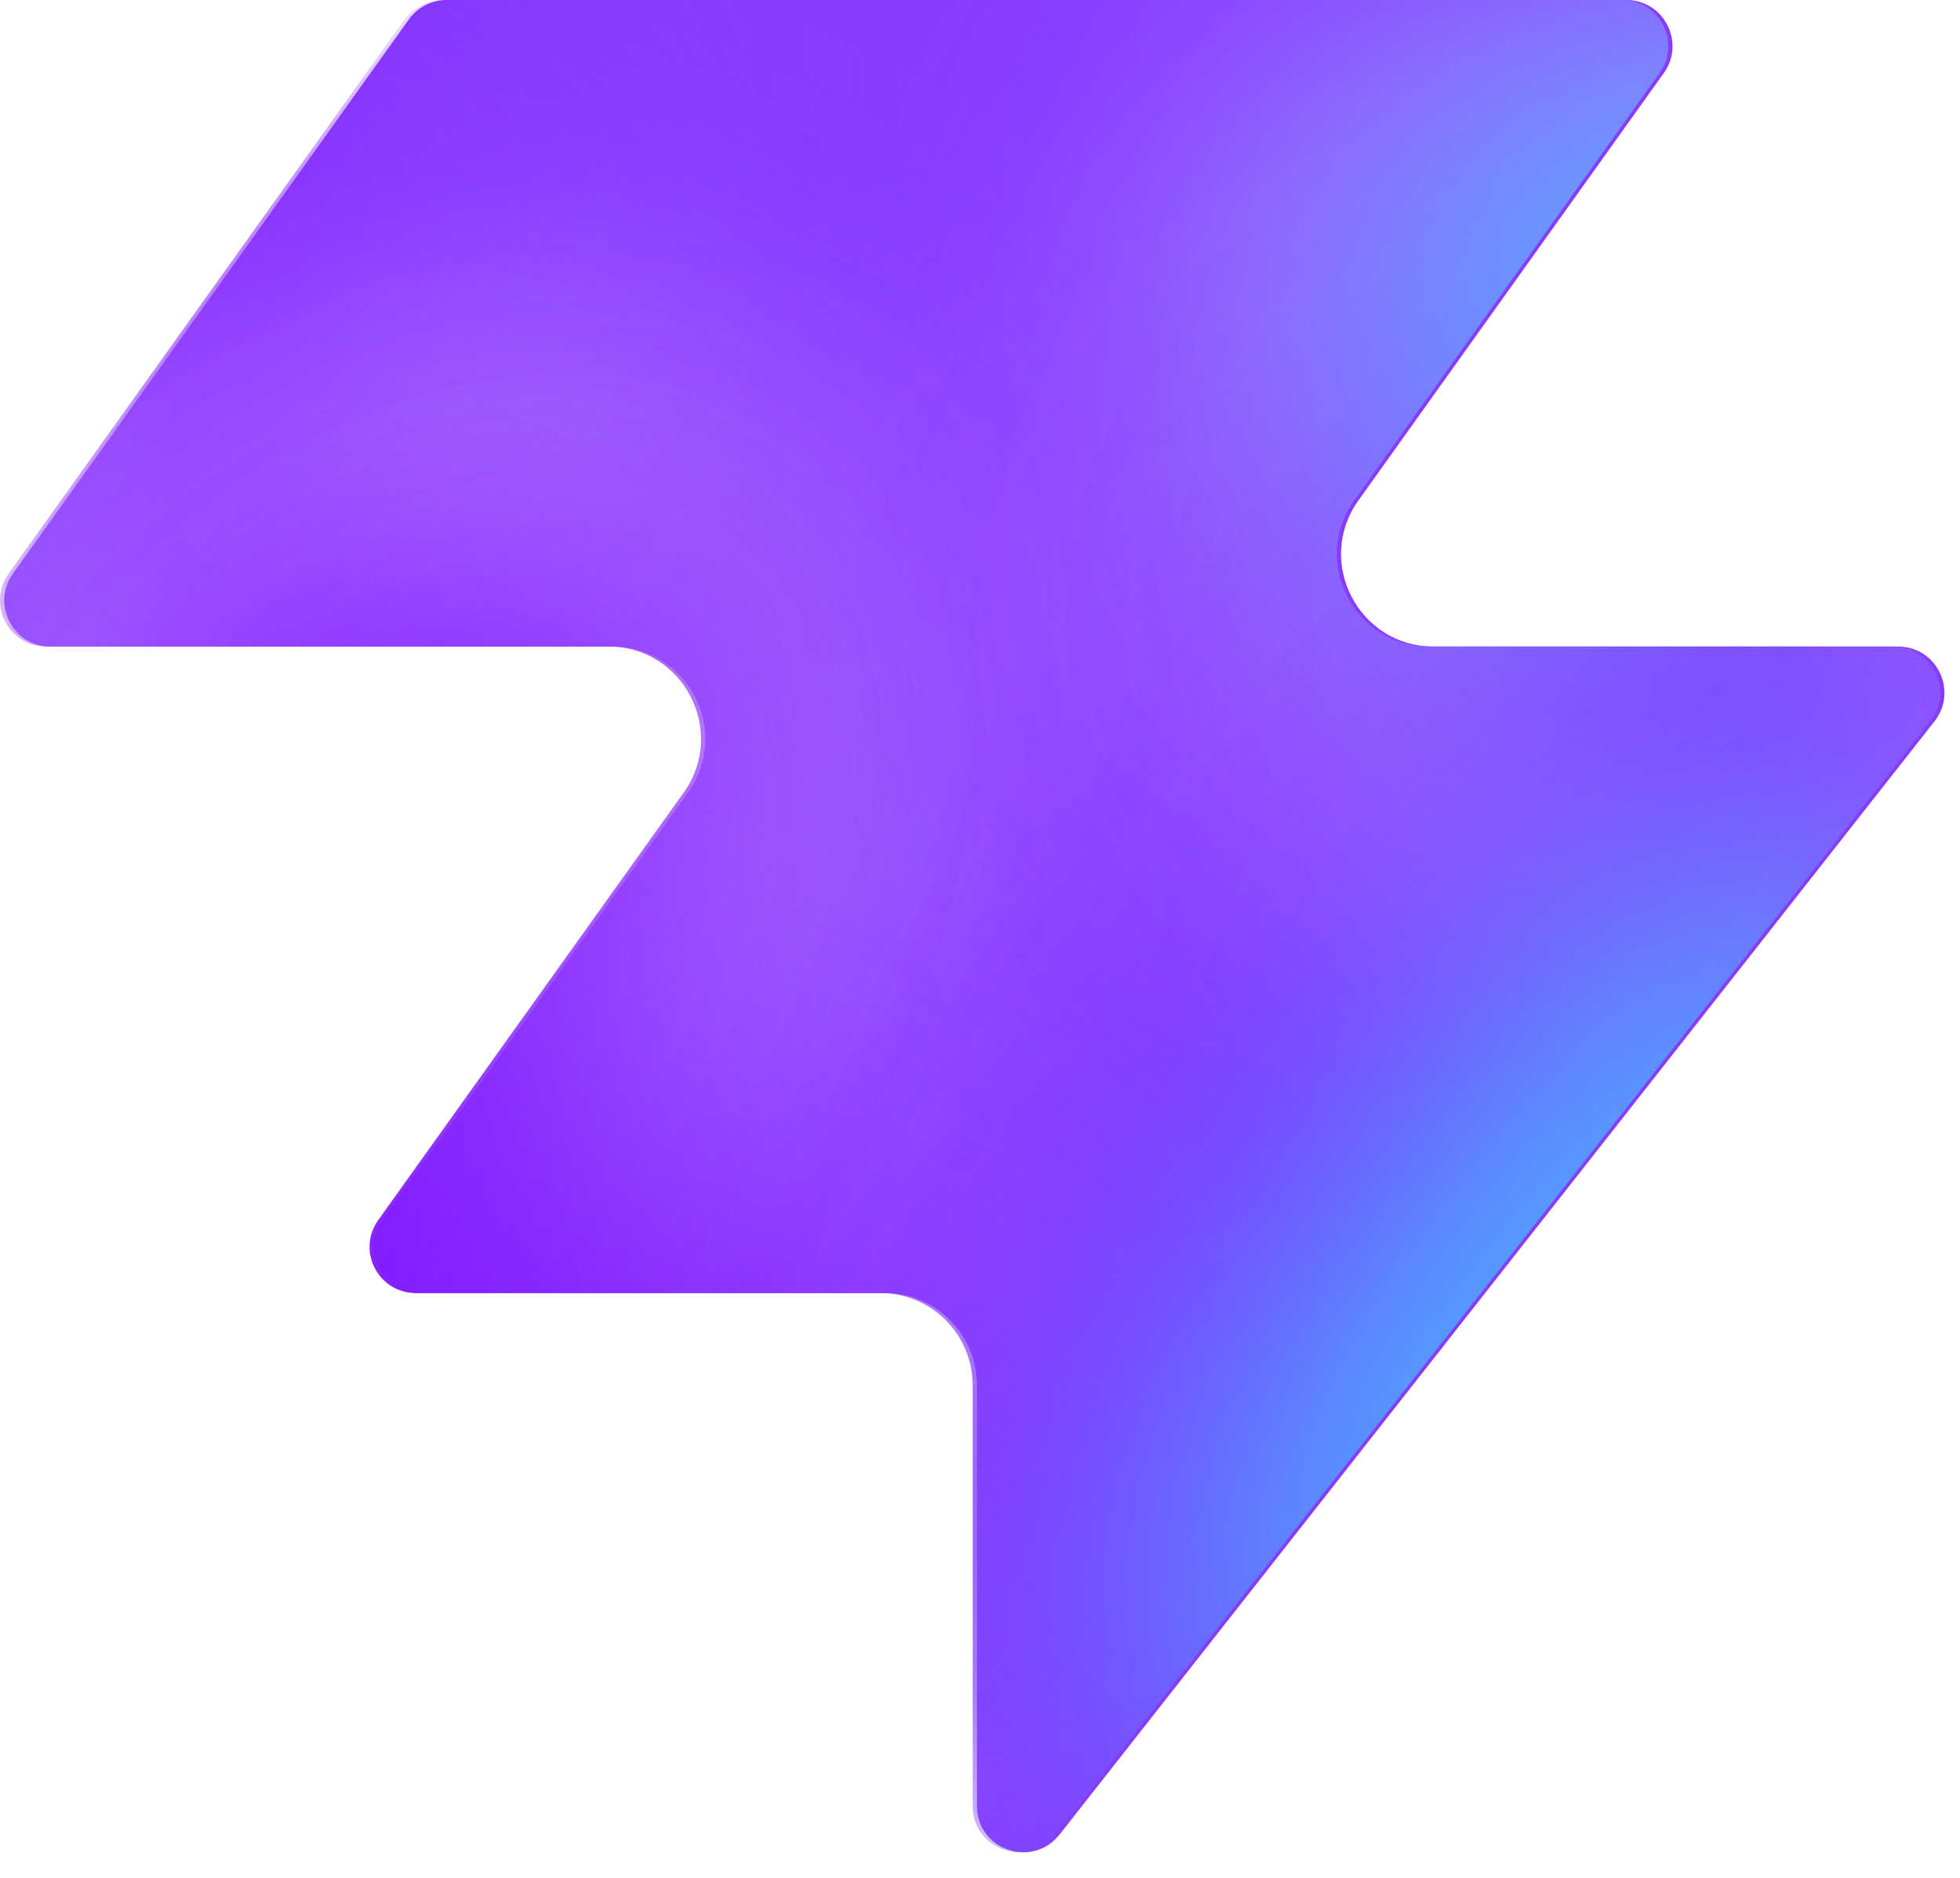
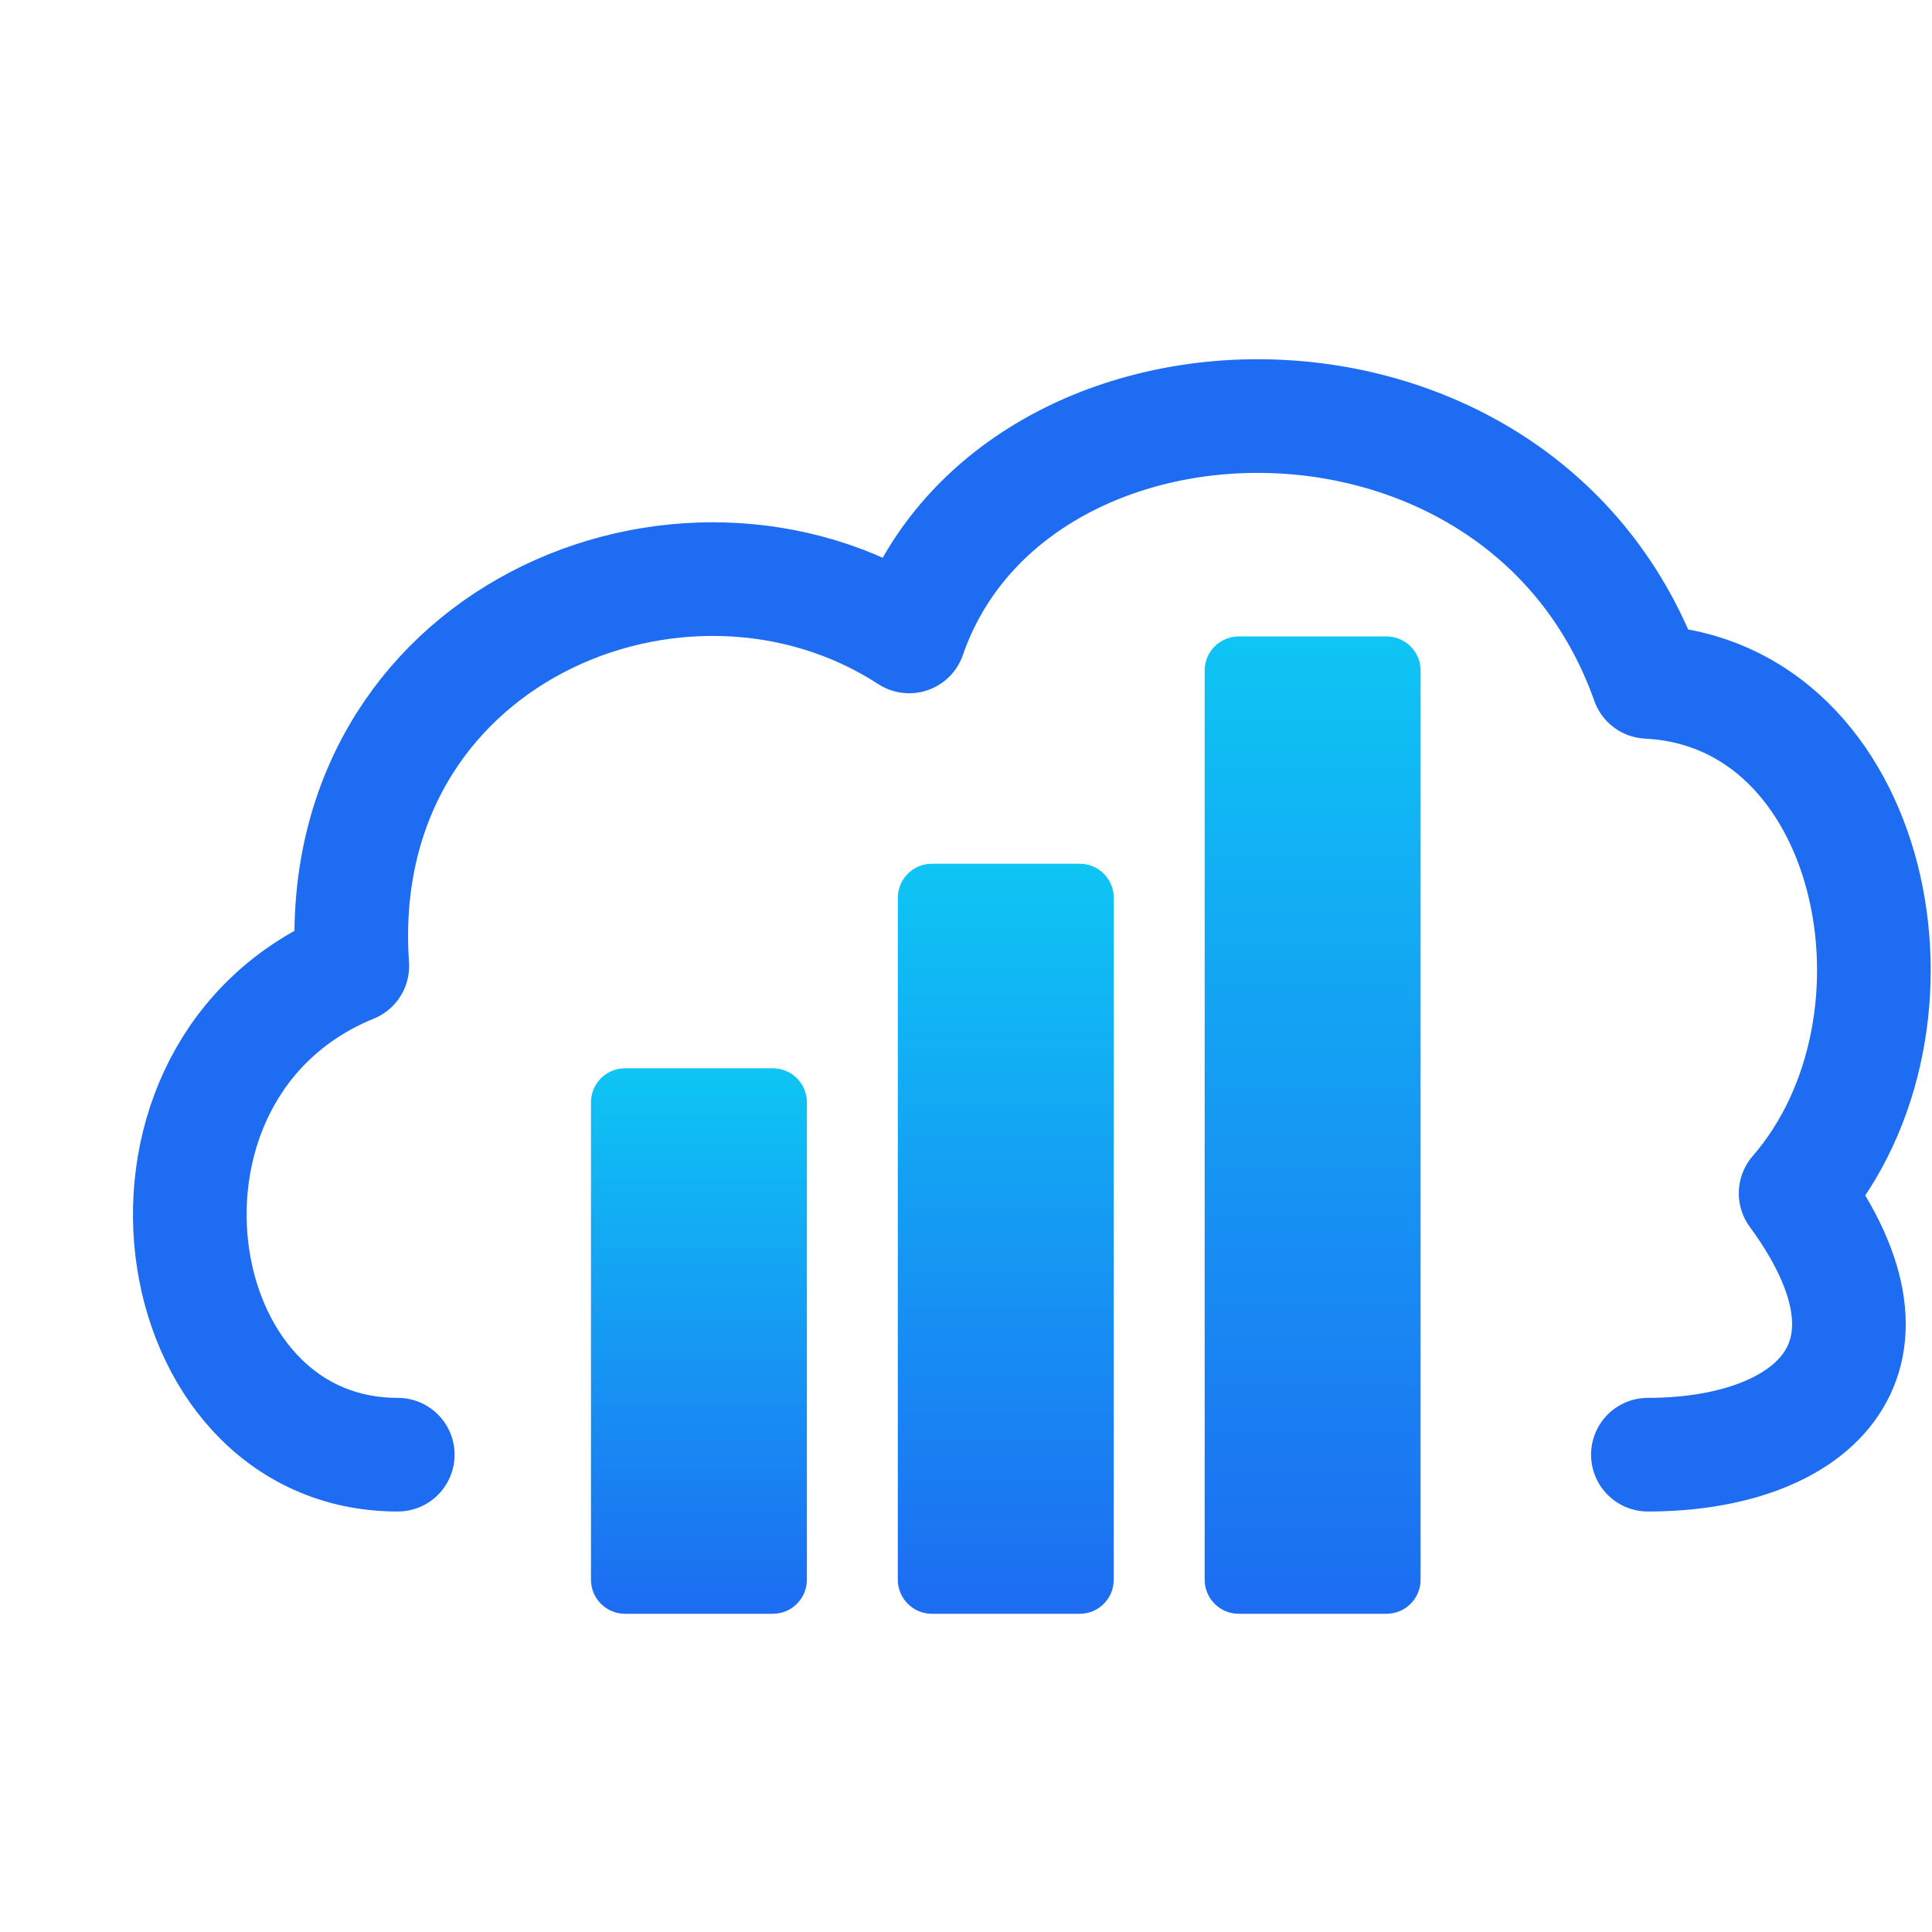
- <svg xmlns="http://www.w3.org/2000/svg" width="48" height="46" fill="none" viewBox="0 0 48 46">
-   <path fill="#863bff" d="M25.946 44.938c-.664.845-2.021.375-2.021-.698V33.937a2.26 2.26 0 0 0-2.262-2.262H10.287c-.92 0-1.456-1.04-.92-1.788l7.48-10.471c1.07-1.497 0-3.578-1.842-3.578H1.237c-.92 0-1.456-1.04-.92-1.788L10.013.474c.214-.297.556-.474.92-.474h28.894c.92 0 1.456 1.04.92 1.788l-7.48 10.471c-1.07 1.498 0 3.579 1.842 3.579h11.377c.943 0 1.473 1.088.89 1.83L25.947 44.94z" style="fill:#863bff;fill:color(display-p3 .525 .23 1);fill-opacity:1" />
-   <mask id="a" width="48" height="46" x="0" y="0" maskUnits="userSpaceOnUse" style="mask-type:alpha">
-     <path fill="#000" d="M25.842 44.938c-.664.844-2.021.375-2.021-.698V33.937a2.26 2.26 0 0 0-2.262-2.262H10.183c-.92 0-1.456-1.04-.92-1.788l7.48-10.471c1.07-1.498 0-3.579-1.842-3.579H1.133c-.92 0-1.456-1.04-.92-1.787L9.91.473c.214-.297.556-.474.92-.474h28.894c.92 0 1.456 1.04.92 1.788l-7.48 10.471c-1.07 1.498 0 3.578 1.842 3.578h11.377c.943 0 1.473 1.088.89 1.832L25.843 44.94z" style="fill:#000;fill-opacity:1" />
-   </mask>
-   <g mask="url(#a)">
-     <g filter="url(#b)">
-       <ellipse cx="5.508" cy="14.704" fill="#ede6ff" rx="5.508" ry="14.704" style="fill:#ede6ff;fill:color(display-p3 .927 .903 1);fill-opacity:1" transform="matrix(.00324 1 1 -.00324 -4.47 31.516)" />
-     </g>
-     <g filter="url(#c)">
-       <ellipse cx="10.399" cy="29.851" fill="#ede6ff" rx="10.399" ry="29.851" style="fill:#ede6ff;fill:color(display-p3 .927 .903 1);fill-opacity:1" transform="matrix(.00324 1 1 -.00324 -39.328 7.883)" />
-     </g>
-     <g filter="url(#d)">
-       <ellipse cx="5.508" cy="30.487" fill="#7e14ff" rx="5.508" ry="30.487" style="fill:#7e14ff;fill:color(display-p3 .492 .077 1);fill-opacity:1" transform="rotate(89.814 -25.913 -14.639)scale(1 -1)" />
-     </g>
-     <g filter="url(#e)">
-       <ellipse cx="5.508" cy="30.599" fill="#7e14ff" rx="5.508" ry="30.599" style="fill:#7e14ff;fill:color(display-p3 .492 .077 1);fill-opacity:1" transform="rotate(89.814 -32.644 -3.334)scale(1 -1)" />
-     </g>
-     <g filter="url(#f)">
-       <ellipse cx="5.508" cy="30.599" fill="#7e14ff" rx="5.508" ry="30.599" style="fill:#7e14ff;fill:color(display-p3 .492 .077 1);fill-opacity:1" transform="matrix(.00324 1 1 -.00324 -34.34 30.47)" />
-     </g>
-     <g filter="url(#g)">
-       <ellipse cx="14.072" cy="22.078" fill="#ede6ff" rx="14.072" ry="22.078" style="fill:#ede6ff;fill:color(display-p3 .927 .903 1);fill-opacity:1" transform="rotate(93.35 24.506 48.493)scale(-1 1)" />
-     </g>
-     <g filter="url(#h)">
-       <ellipse cx="3.47" cy="21.501" fill="#7e14ff" rx="3.47" ry="21.501" style="fill:#7e14ff;fill:color(display-p3 .492 .077 1);fill-opacity:1" transform="rotate(89.009 28.708 47.59)scale(-1 1)" />
-     </g>
-     <g filter="url(#i)">
-       <ellipse cx="3.47" cy="21.501" fill="#7e14ff" rx="3.47" ry="21.501" style="fill:#7e14ff;fill:color(display-p3 .492 .077 1);fill-opacity:1" transform="rotate(89.009 28.708 47.59)scale(-1 1)" />
-     </g>
-     <g filter="url(#j)">
-       <ellipse cx=".387" cy="8.972" fill="#7e14ff" rx="4.407" ry="29.108" style="fill:#7e14ff;fill:color(display-p3 .492 .077 1);fill-opacity:1" transform="rotate(39.51 .387 8.972)" />
-     </g>
-     <g filter="url(#k)">
-       <ellipse cx="47.523" cy="-6.092" fill="#7e14ff" rx="4.407" ry="29.108" style="fill:#7e14ff;fill:color(display-p3 .492 .077 1);fill-opacity:1" transform="rotate(37.892 47.523 -6.092)" />
-     </g>
-     <g filter="url(#l)">
-       <ellipse cx="41.412" cy="6.333" fill="#47bfff" rx="5.971" ry="9.665" style="fill:#47bfff;fill:color(display-p3 .28 .748 1);fill-opacity:1" transform="rotate(37.892 41.412 6.333)" />
-     </g>
-     <g filter="url(#m)">
-       <ellipse cx="-1.879" cy="38.332" fill="#7e14ff" rx="4.407" ry="29.108" style="fill:#7e14ff;fill:color(display-p3 .492 .077 1);fill-opacity:1" transform="rotate(37.892 -1.88 38.332)" />
-     </g>
-     <g filter="url(#n)">
-       <ellipse cx="-1.879" cy="38.332" fill="#7e14ff" rx="4.407" ry="29.108" style="fill:#7e14ff;fill:color(display-p3 .492 .077 1);fill-opacity:1" transform="rotate(37.892 -1.88 38.332)" />
-     </g>
-     <g filter="url(#o)">
-       <ellipse cx="35.651" cy="29.907" fill="#7e14ff" rx="4.407" ry="29.108" style="fill:#7e14ff;fill:color(display-p3 .492 .077 1);fill-opacity:1" transform="rotate(37.892 35.651 29.907)" />
-     </g>
-     <g filter="url(#p)">
-       <ellipse cx="38.418" cy="32.4" fill="#47bfff" rx="5.971" ry="15.297" style="fill:#47bfff;fill:color(display-p3 .28 .748 1);fill-opacity:1" transform="rotate(37.892 38.418 32.4)" />
-     </g>
-   </g>
+ <svg xmlns="http://www.w3.org/2000/svg" viewBox="0 -20 340 340" width="512" height="512" role="img" aria-label="MiniERP">
  <defs>
-     <filter id="b" width="60.045" height="41.654" x="-19.77" y="16.149" color-interpolation-filters="sRGB" filterUnits="userSpaceOnUse">
-       <feFlood flood-opacity="0" result="BackgroundImageFix" />
-       <feBlend in="SourceGraphic" in2="BackgroundImageFix" result="shape" />
-       <feGaussianBlur result="effect1_foregroundBlur_2002_17158" stdDeviation="7.659" />
-     </filter>
-     <filter id="c" width="90.34" height="51.437" x="-54.613" y="-7.533" color-interpolation-filters="sRGB" filterUnits="userSpaceOnUse">
-       <feFlood flood-opacity="0" result="BackgroundImageFix" />
-       <feBlend in="SourceGraphic" in2="BackgroundImageFix" result="shape" />
-       <feGaussianBlur result="effect1_foregroundBlur_2002_17158" stdDeviation="7.659" />
-     </filter>
-     <filter id="d" width="79.355" height="29.4" x="-49.64" y="2.03" color-interpolation-filters="sRGB" filterUnits="userSpaceOnUse">
-       <feFlood flood-opacity="0" result="BackgroundImageFix" />
-       <feBlend in="SourceGraphic" in2="BackgroundImageFix" result="shape" />
-       <feGaussianBlur result="effect1_foregroundBlur_2002_17158" stdDeviation="4.596" />
-     </filter>
-     <filter id="e" width="79.579" height="29.4" x="-45.045" y="20.029" color-interpolation-filters="sRGB" filterUnits="userSpaceOnUse">
-       <feFlood flood-opacity="0" result="BackgroundImageFix" />
-       <feBlend in="SourceGraphic" in2="BackgroundImageFix" result="shape" />
-       <feGaussianBlur result="effect1_foregroundBlur_2002_17158" stdDeviation="4.596" />
-     </filter>
-     <filter id="f" width="79.579" height="29.4" x="-43.513" y="21.178" color-interpolation-filters="sRGB" filterUnits="userSpaceOnUse">
-       <feFlood flood-opacity="0" result="BackgroundImageFix" />
-       <feBlend in="SourceGraphic" in2="BackgroundImageFix" result="shape" />
-       <feGaussianBlur result="effect1_foregroundBlur_2002_17158" stdDeviation="4.596" />
-     </filter>
-     <filter id="g" width="74.749" height="58.852" x="15.756" y="-17.901" color-interpolation-filters="sRGB" filterUnits="userSpaceOnUse">
-       <feFlood flood-opacity="0" result="BackgroundImageFix" />
-       <feBlend in="SourceGraphic" in2="BackgroundImageFix" result="shape" />
-       <feGaussianBlur result="effect1_foregroundBlur_2002_17158" stdDeviation="7.659" />
-     </filter>
-     <filter id="h" width="61.377" height="25.362" x="23.548" y="2.284" color-interpolation-filters="sRGB" filterUnits="userSpaceOnUse">
-       <feFlood flood-opacity="0" result="BackgroundImageFix" />
-       <feBlend in="SourceGraphic" in2="BackgroundImageFix" result="shape" />
-       <feGaussianBlur result="effect1_foregroundBlur_2002_17158" stdDeviation="4.596" />
-     </filter>
-     <filter id="i" width="61.377" height="25.362" x="23.548" y="2.284" color-interpolation-filters="sRGB" filterUnits="userSpaceOnUse">
-       <feFlood flood-opacity="0" result="BackgroundImageFix" />
-       <feBlend in="SourceGraphic" in2="BackgroundImageFix" result="shape" />
-       <feGaussianBlur result="effect1_foregroundBlur_2002_17158" stdDeviation="4.596" />
-     </filter>
-     <filter id="j" width="56.045" height="63.649" x="-27.636" y="-22.853" color-interpolation-filters="sRGB" filterUnits="userSpaceOnUse">
-       <feFlood flood-opacity="0" result="BackgroundImageFix" />
-       <feBlend in="SourceGraphic" in2="BackgroundImageFix" result="shape" />
-       <feGaussianBlur result="effect1_foregroundBlur_2002_17158" stdDeviation="4.596" />
-     </filter>
-     <filter id="k" width="54.814" height="64.646" x="20.116" y="-38.415" color-interpolation-filters="sRGB" filterUnits="userSpaceOnUse">
-       <feFlood flood-opacity="0" result="BackgroundImageFix" />
-       <feBlend in="SourceGraphic" in2="BackgroundImageFix" result="shape" />
-       <feGaussianBlur result="effect1_foregroundBlur_2002_17158" stdDeviation="4.596" />
-     </filter>
-     <filter id="l" width="33.541" height="35.313" x="24.641" y="-11.323" color-interpolation-filters="sRGB" filterUnits="userSpaceOnUse">
-       <feFlood flood-opacity="0" result="BackgroundImageFix" />
-       <feBlend in="SourceGraphic" in2="BackgroundImageFix" result="shape" />
-       <feGaussianBlur result="effect1_foregroundBlur_2002_17158" stdDeviation="4.596" />
-     </filter>
-     <filter id="m" width="54.814" height="64.646" x="-29.286" y="6.009" color-interpolation-filters="sRGB" filterUnits="userSpaceOnUse">
-       <feFlood flood-opacity="0" result="BackgroundImageFix" />
-       <feBlend in="SourceGraphic" in2="BackgroundImageFix" result="shape" />
-       <feGaussianBlur result="effect1_foregroundBlur_2002_17158" stdDeviation="4.596" />
-     </filter>
-     <filter id="n" width="54.814" height="64.646" x="-29.286" y="6.009" color-interpolation-filters="sRGB" filterUnits="userSpaceOnUse">
-       <feFlood flood-opacity="0" result="BackgroundImageFix" />
-       <feBlend in="SourceGraphic" in2="BackgroundImageFix" result="shape" />
-       <feGaussianBlur result="effect1_foregroundBlur_2002_17158" stdDeviation="4.596" />
-     </filter>
-     <filter id="o" width="54.814" height="64.646" x="8.244" y="-2.416" color-interpolation-filters="sRGB" filterUnits="userSpaceOnUse">
-       <feFlood flood-opacity="0" result="BackgroundImageFix" />
-       <feBlend in="SourceGraphic" in2="BackgroundImageFix" result="shape" />
-       <feGaussianBlur result="effect1_foregroundBlur_2002_17158" stdDeviation="4.596" />
-     </filter>
-     <filter id="p" width="39.409" height="43.623" x="18.713" y="10.588" color-interpolation-filters="sRGB" filterUnits="userSpaceOnUse">
-       <feFlood flood-opacity="0" result="BackgroundImageFix" />
-       <feBlend in="SourceGraphic" in2="BackgroundImageFix" result="shape" />
-       <feGaussianBlur result="effect1_foregroundBlur_2002_17158" stdDeviation="4.596" />
-     </filter>
+     <linearGradient id="azul" x1="0" y1="0" x2="0" y2="1">
+       <stop offset="0" stop-color="#0ec5f4" />
+       <stop offset="1" stop-color="#1d6cf2" />
+     </linearGradient>
  </defs>
+   <path d="M70 236 C28 236 18 168 62 150 C58 92 120 66 160 92 C178 40 268 38 290 100 C330 102 342 160 316 190 C338 220 318 236 290 236" fill="none" stroke="#1d6cf2" stroke-width="20" stroke-linecap="round" stroke-linejoin="round" />
+   <rect x="104" y="168" width="38" height="96" rx="6" fill="url(#azul)" />
+   <rect x="158" y="132" width="38" height="132" rx="6" fill="url(#azul)" />
+   <rect x="212" y="92" width="38" height="172" rx="6" fill="url(#azul)" />
</svg>
